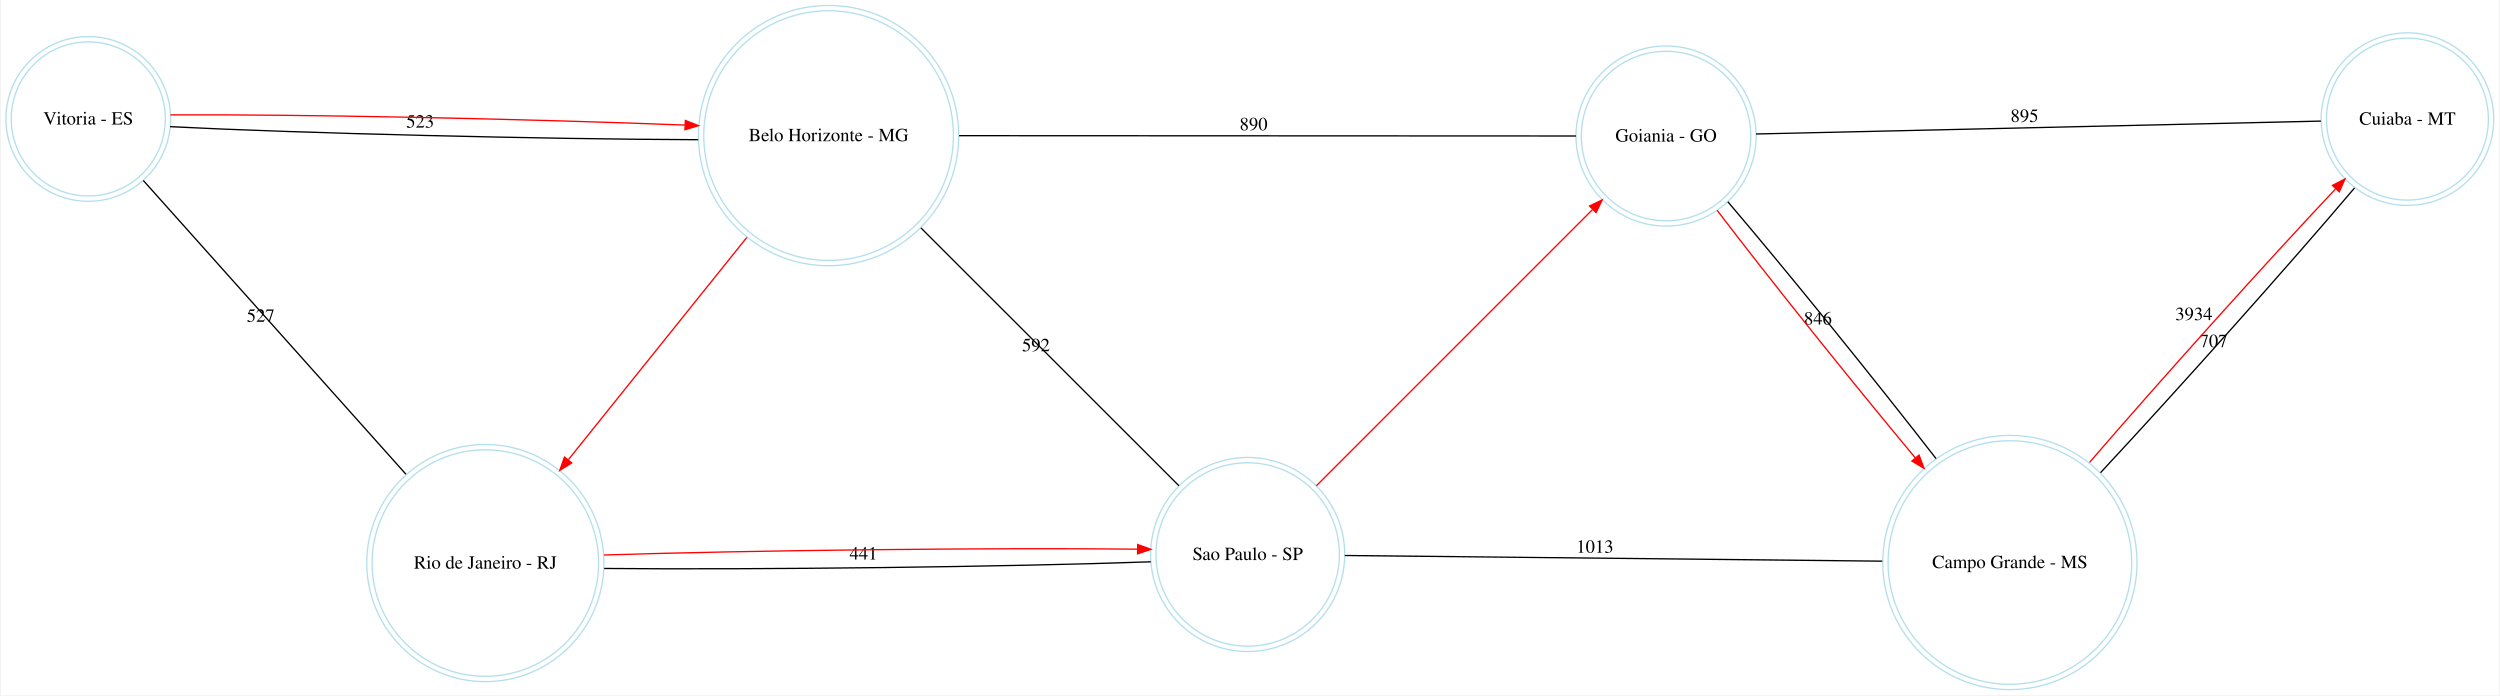
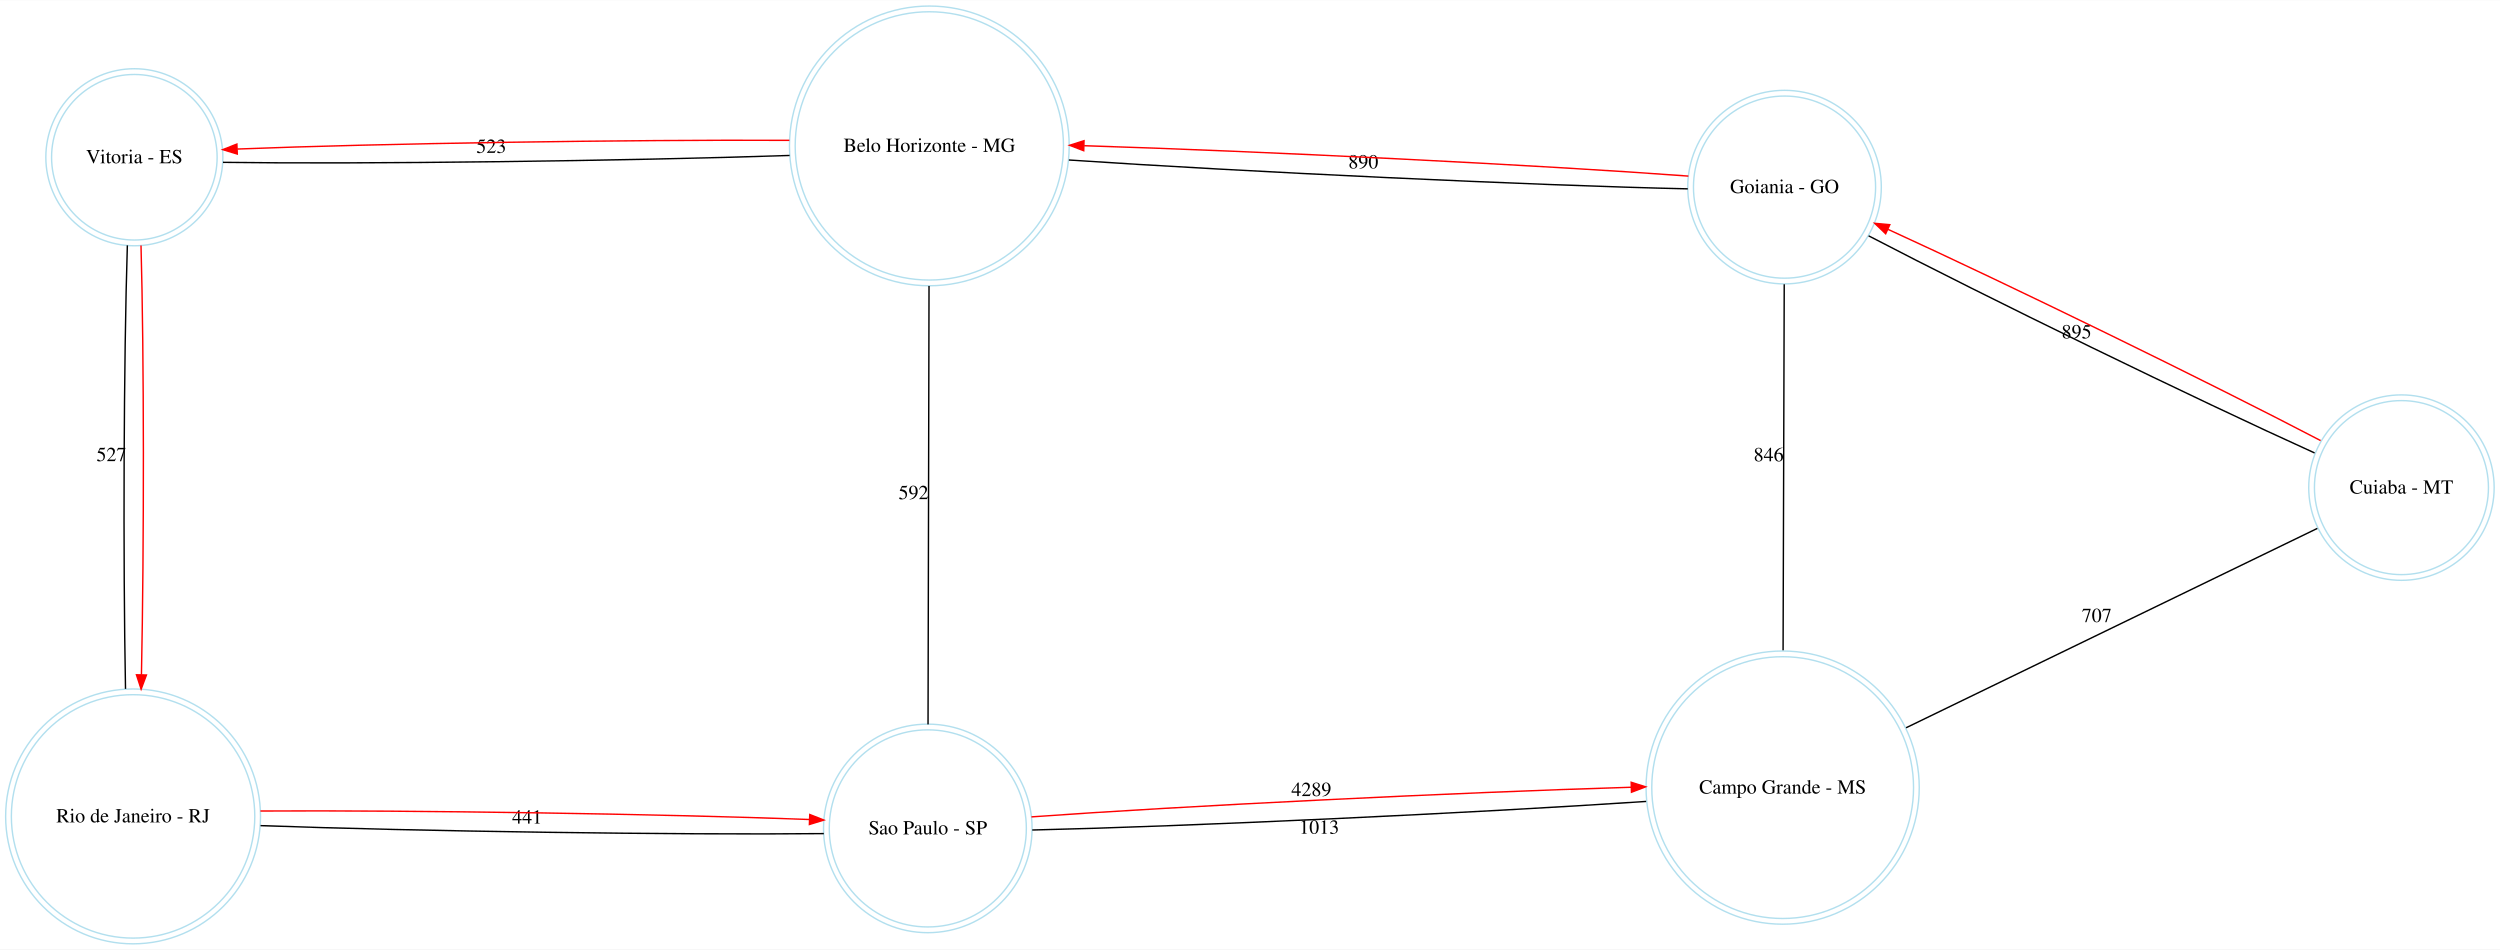
- <svg xmlns="http://www.w3.org/2000/svg" width="1877pt" height="522pt" viewBox="0.00 0.00 1877.37 522.46">
-   <g id="graph0" class="graph" transform="scale(1 1) rotate(0) translate(4 518.4632)">
-     <polygon fill="#ffffff" stroke="transparent" points="-4,4 -4,-518.463 1873.373,-518.463 1873.373,4 -4,4" />
+ <svg xmlns="http://www.w3.org/2000/svg" width="1748pt" height="664pt" viewBox="0.00 0.00 1748.21 663.82">
+   <g id="graph0" class="graph" transform="scale(1 1) rotate(0) translate(4 659.8168)">
+     <polygon fill="#ffffff" stroke="transparent" points="-4,4 -4,-659.817 1744.207,-659.817 1744.207,4 -4,4" />
    <g id="node1" class="node">
-       <ellipse fill="none" stroke="#b2dfee" cx="1804.455" cy="-428.953" rx="60.84" ry="60.84" />
-       <ellipse fill="none" stroke="#b2dfee" cx="1804.455" cy="-428.953" rx="64.835" ry="64.835" />
-       <text text-anchor="middle" x="1804.455" y="-424.753" font-family="Times,serif" font-size="14.00" fill="#000000">Cuiaba - MT</text>
+       <ellipse fill="none" stroke="#b2dfee" cx="1675.289" cy="-318.967" rx="60.84" ry="60.84" />
+       <ellipse fill="none" stroke="#b2dfee" cx="1675.289" cy="-318.967" rx="64.835" ry="64.835" />
+       <text text-anchor="middle" x="1675.289" y="-314.767" font-family="Times,serif" font-size="14.00" fill="#000000">Cuiaba - MT</text>
    </g>
    <g id="node2" class="node">
-       <ellipse fill="none" stroke="#b2dfee" cx="1247.332" cy="-416.237" rx="63.678" ry="63.678" />
-       <ellipse fill="none" stroke="#b2dfee" cx="1247.332" cy="-416.237" rx="67.683" ry="67.683" />
-       <text text-anchor="middle" x="1247.332" y="-412.037" font-family="Times,serif" font-size="14.00" fill="#000000">Goiania - GO</text>
+       <ellipse fill="none" stroke="#b2dfee" cx="1243.892" cy="-529.098" rx="63.678" ry="63.678" />
+       <ellipse fill="none" stroke="#b2dfee" cx="1243.892" cy="-529.098" rx="67.683" ry="67.683" />
+       <text text-anchor="middle" x="1243.892" y="-524.898" font-family="Times,serif" font-size="14.00" fill="#000000">Goiania - GO</text>
    </g>
    <g id="edge1" class="edge">
-       <path fill="none" stroke="#000000" d="M1739.456,-427.469C1633.109,-425.042 1422.976,-420.246 1314.952,-417.781" />
-       <text text-anchor="middle" x="1516.704" y="-426.825" font-family="Times,serif" font-size="14.00" fill="#000000">895</text>
+       <path fill="none" stroke="#000000" d="M1614.557,-343.207C1531.763,-380.674 1384.473,-452.392 1302.695,-495.034" />
+       <text text-anchor="middle" x="1448.126" y="-423.32" font-family="Times,serif" font-size="14.00" fill="#000000">895</text>
+     </g>
+     <g id="edge10" class="edge">
+       <path fill="none" stroke="#ff0000" d="M1618.763,-351.842C1541.132,-392.414 1401.508,-460.549 1316.31,-499.539" />
+       <polygon fill="#ff0000" stroke="#ff0000" points="1314.612,-496.466 1306.964,-503.798 1317.515,-502.836 1314.612,-496.466" />
    </g>
    <g id="node3" class="node">
-       <ellipse fill="none" stroke="#b2dfee" cx="1505.71" cy="-95.759" rx="91.528" ry="91.528" />
-       <ellipse fill="none" stroke="#b2dfee" cx="1505.71" cy="-95.759" rx="95.518" ry="95.518" />
-       <text text-anchor="middle" x="1505.71" y="-91.559" font-family="Times,serif" font-size="14.00" fill="#000000">Campo Grande - MS</text>
+       <ellipse fill="none" stroke="#b2dfee" cx="1242.583" cy="-109.189" rx="91.528" ry="91.528" />
+       <ellipse fill="none" stroke="#b2dfee" cx="1242.583" cy="-109.189" rx="95.518" ry="95.518" />
+       <text text-anchor="middle" x="1242.583" y="-104.99" font-family="Times,serif" font-size="14.00" fill="#000000">Campo Grande - MS</text>
    </g>
    <g id="edge2" class="edge">
-       <path fill="none" stroke="#000000" d="M1764.684,-377.214C1715.962,-319.641 1632.757,-226.48 1573.796,-163.23" />
-       <text text-anchor="middle" x="1658.74" y="-257.622" font-family="Times,serif" font-size="14.00" fill="#000000">707</text>
+       <path fill="none" stroke="#000000" d="M1616.482,-290.457C1542.307,-254.497 1414.172,-192.376 1328.893,-151.033" />
+       <text text-anchor="middle" x="1462.188" y="-224.945" font-family="Times,serif" font-size="14.00" fill="#000000">707</text>
    </g>
    <g id="edge3" class="edge">
-       <path fill="none" stroke="#000000" d="M1293.721,-366.91C1337.636,-315.441 1403.527,-234.059 1450.203,-173.854" />
-       <text text-anchor="middle" x="1361.462" y="-274.582" font-family="Times,serif" font-size="14.00" fill="#000000">846</text>
+       <path fill="none" stroke="#000000" d="M1243.68,-461.166C1243.464,-391.763 1243.126,-283.384 1242.882,-205.22" />
+       <text text-anchor="middle" x="1232.781" y="-337.393" font-family="Times,serif" font-size="14.00" fill="#000000">846</text>
+     </g>
+     <g id="node4" class="node">
+       <ellipse fill="none" stroke="#b2dfee" cx="645.867" cy="-557.916" rx="93.806" ry="93.806" />
+       <ellipse fill="none" stroke="#b2dfee" cx="645.867" cy="-557.916" rx="97.802" ry="97.802" />
+       <text text-anchor="middle" x="645.867" y="-553.716" font-family="Times,serif" font-size="14.00" fill="#000000">Belo Horizonte - MG</text>
+     </g>
+     <g id="edge4" class="edge">
+       <path fill="none" stroke="#000000" d="M1176.239,-527.89C1070.413,-530.186 865.25,-539.844 743.445,-548.059" />
+       <text text-anchor="middle" x="949.342" y="-542.174" font-family="Times,serif" font-size="14.00" fill="#000000">890</text>
+     </g>
+     <g id="edge11" class="edge">
+       <path fill="none" stroke="#ff0000" d="M1176.668,-536.806C1073.998,-544.48 877.116,-554.259 754.134,-558.04" />
+       <polygon fill="#ff0000" stroke="#ff0000" points="753.832,-554.547 743.941,-558.345 754.041,-561.544 753.832,-554.547" />
+     </g>
+     <g id="node5" class="node">
+       <ellipse fill="none" stroke="#b2dfee" cx="644.8" cy="-80.656" rx="68.909" ry="68.909" />
+       <ellipse fill="none" stroke="#b2dfee" cx="644.8" cy="-80.656" rx="72.92" ry="72.92" />
+       <text text-anchor="middle" x="644.8" y="-76.456" font-family="Times,serif" font-size="14.00" fill="#000000">Sao Paulo - SP</text>
+     </g>
+     <g id="edge5" class="edge">
+       <path fill="none" stroke="#000000" d="M1147.114,-99.518C1027.66,-91.468 825.718,-81.997 717.858,-79.535" />
+       <text text-anchor="middle" x="918.486" y="-76.927" font-family="Times,serif" font-size="14.00" fill="#000000">1013</text>
+     </g>
+     <g id="node7" class="node">
+       <ellipse fill="none" stroke="#b2dfee" cx="89.951" cy="-549.982" rx="57.887" ry="57.887" />
+       <ellipse fill="none" stroke="#b2dfee" cx="89.951" cy="-549.982" rx="61.9" ry="61.9" />
+       <text text-anchor="middle" x="89.951" y="-545.782" font-family="Times,serif" font-size="14.00" fill="#000000">Vitoria - ES</text>
+     </g>
+     <g id="edge8" class="edge">
+       <path fill="none" stroke="#000000" d="M548.154,-551.236C433.847,-547.401 248.034,-545.031 151.922,-546.425" />
+       <text text-anchor="middle" x="339.538" y="-553.03" font-family="Times,serif" font-size="14.00" fill="#000000">523</text>
+     </g>
+     <g id="edge12" class="edge">
+       <path fill="none" stroke="#ff0000" d="M548.004,-561.805C437.542,-562.356 260.447,-559.639 161.951,-555.726" />
+       <polygon fill="#ff0000" stroke="#ff0000" points="161.931,-552.222 151.795,-555.306 161.642,-559.216 161.931,-552.222" />
+     </g>
+     <g id="edge15" class="edge">
+       <path fill="none" stroke="#ff0000" d="M717.283,-88.72C821.949,-96.333 1016.058,-105.83 1136.752,-109.437" />
+       <polygon fill="#ff0000" stroke="#ff0000" points="1136.656,-112.936 1146.754,-109.727 1136.859,-105.939 1136.656,-112.936" />
+       <text text-anchor="middle" x="913.018" y="-103.279" font-family="Times,serif" font-size="14.00" fill="#000000">4289</text>
+     </g>
+     <g id="edge7" class="edge">
+       <path fill="none" stroke="#000000" d="M644.962,-153.401C645.146,-235.338 645.444,-368.918 645.648,-459.98" />
+       <text text-anchor="middle" x="634.805" y="-310.89" font-family="Times,serif" font-size="14.00" fill="#000000">592</text>
+     </g>
+     <g id="node6" class="node">
+       <ellipse fill="none" stroke="#b2dfee" cx="89.056" cy="-89.056" rx="85.11" ry="85.11" />
+       <ellipse fill="none" stroke="#b2dfee" cx="89.056" cy="-89.056" rx="89.112" ry="89.112" />
+       <text text-anchor="middle" x="89.056" y="-84.856" font-family="Times,serif" font-size="14.00" fill="#000000">Rio de Janeiro - RJ</text>
+     </g>
+     <g id="edge6" class="edge">
+       <path fill="none" stroke="#000000" d="M572.075,-77.023C470.824,-75.996 287.539,-78.639 178.191,-82.595" />
+       <text text-anchor="middle" x="364.633" y="-84.009" font-family="Times,serif" font-size="14.00" fill="#000000">441</text>
    </g>
    <g id="edge14" class="edge">
-       <path fill="none" stroke="#ff0000" d="M1285.697,-360.441C1324.838,-309.026 1386.393,-232.233 1434.475,-174.573" />
-       <polygon fill="#ff0000" stroke="#ff0000" points="1437.438,-176.486 1441.167,-166.569 1432.068,-171.996 1437.438,-176.486" />
+       <path fill="none" stroke="#ff0000" d="M178.115,-92.819C283.942,-93.452 459.102,-90.76 562.07,-86.881" />
+       <polygon fill="#ff0000" stroke="#ff0000" points="562.255,-90.376 572.111,-86.489 561.982,-83.381 562.255,-90.376" />
    </g>
-     <g id="node4" class="node">
-       <ellipse fill="none" stroke="#b2dfee" cx="618" cy="-416.562" rx="93.806" ry="93.806" />
-       <ellipse fill="none" stroke="#b2dfee" cx="618" cy="-416.562" rx="97.802" ry="97.802" />
-       <text text-anchor="middle" x="618" y="-412.362" font-family="Times,serif" font-size="14.00" fill="#000000">Belo Horizonte - MG</text>
-     </g>
-     <g id="edge4" class="edge">
-       <path fill="none" stroke="#000000" d="M1179.684,-416.272C1068.096,-416.33 844.994,-416.445 716.085,-416.512" />
-       <text text-anchor="middle" x="937.384" y="-420.592" font-family="Times,serif" font-size="14.00" fill="#000000">890</text>
-     </g>
-     <g id="edge15" class="edge">
-       <path fill="none" stroke="#ff0000" d="M1565.587,-171.014C1619.581,-233.625 1698.229,-321.115 1750.365,-376.415" />
-       <polygon fill="#ff0000" stroke="#ff0000" points="1748.125,-379.14 1757.54,-383.998 1753.21,-374.329 1748.125,-379.14" />
-       <text text-anchor="middle" x="1643.976" y="-277.914" font-family="Times,serif" font-size="14.00" fill="#000000">3934</text>
-     </g>
-     <g id="node5" class="node">
-       <ellipse fill="none" stroke="#b2dfee" cx="932.938" cy="-101.797" rx="68.909" ry="68.909" />
-       <ellipse fill="none" stroke="#b2dfee" cx="932.938" cy="-101.797" rx="72.92" ry="72.92" />
-       <text text-anchor="middle" x="932.938" y="-97.597" font-family="Times,serif" font-size="14.00" fill="#000000">Sao Paulo - SP</text>
-     </g>
-     <g id="edge5" class="edge">
-       <path fill="none" stroke="#000000" d="M1409.841,-96.769C1295.99,-97.97 1108.62,-99.945 1005.906,-101.028" />
-       <text text-anchor="middle" x="1193.874" y="-103.099" font-family="Times,serif" font-size="14.00" fill="#000000">1013</text>
-     </g>
-     <g id="node6" class="node">
-       <ellipse fill="none" stroke="#b2dfee" cx="360.078" cy="-95.345" rx="85.11" ry="85.11" />
-       <ellipse fill="none" stroke="#b2dfee" cx="360.078" cy="-95.345" rx="89.112" ry="89.112" />
-       <text text-anchor="middle" x="360.078" y="-91.145" font-family="Times,serif" font-size="14.00" fill="#000000">Rio de Janeiro - RJ</text>
-     </g>
-     <g id="edge11" class="edge">
-       <path fill="none" stroke="#ff0000" d="M556.549,-340.031C516.028,-289.566 463.124,-223.679 422.423,-172.989" />
-       <polygon fill="#ff0000" stroke="#ff0000" points="424.989,-170.595 415.999,-164.989 419.531,-174.978 424.989,-170.595" />
-     </g>
-     <g id="node7" class="node">
-       <ellipse fill="none" stroke="#b2dfee" cx="61.7" cy="-429.09" rx="57.887" ry="57.887" />
-       <ellipse fill="none" stroke="#b2dfee" cx="61.7" cy="-429.09" rx="61.9" ry="61.9" />
-       <text text-anchor="middle" x="61.7" y="-424.89" font-family="Times,serif" font-size="14.00" fill="#000000">Vitoria - ES</text>
-     </g>
-     <g id="edge8" class="edge">
-       <path fill="none" stroke="#000000" d="M520.026,-413.482C405.402,-413.857 219.121,-418.338 123.158,-423.275" />
-       <text text-anchor="middle" x="311.092" y="-422.579" font-family="Times,serif" font-size="14.00" fill="#000000">523</text>
+     <g id="edge9" class="edge">
+       <path fill="none" stroke="#000000" d="M83.765,-178.211C82.022,-269.417 82.522,-408.71 85.059,-488.368" />
+       <text text-anchor="middle" x="73.912" y="-337.49" font-family="Times,serif" font-size="14.00" fill="#000000">527</text>
    </g>
    <g id="edge13" class="edge">
-       <path fill="none" stroke="#ff0000" d="M984.502,-153.368C1041.636,-210.511 1133.421,-302.309 1192.02,-360.917" />
-       <polygon fill="#ff0000" stroke="#ff0000" points="1189.806,-363.652 1199.351,-368.249 1194.756,-358.703 1189.806,-363.652" />
-     </g>
-     <g id="edge7" class="edge">
-       <path fill="none" stroke="#000000" d="M881.285,-153.421C828.41,-206.268 745.909,-288.724 687.365,-347.236" />
-       <text text-anchor="middle" x="773.825" y="-254.528" font-family="Times,serif" font-size="14.00" fill="#000000">592</text>
-     </g>
-     <g id="edge6" class="edge">
-       <path fill="none" stroke="#000000" d="M860.147,-96.296C755.456,-92.489 562.555,-90.191 449.384,-91.293" />
-       <text text-anchor="middle" x="644.265" y="-97.995" font-family="Times,serif" font-size="14.00" fill="#000000">441</text>
-     </g>
-     <g id="edge12" class="edge">
-       <path fill="none" stroke="#ff0000" d="M449.216,-101.405C558.863,-104.945 743.534,-106.978 850.175,-105.78" />
-       <polygon fill="#ff0000" stroke="#ff0000" points="850.291,-109.279 860.246,-105.654 850.203,-102.279 850.291,-109.279" />
-     </g>
-     <g id="edge9" class="edge">
-       <path fill="none" stroke="#000000" d="M300.414,-162.081C241.911,-227.519 154.262,-325.557 103.041,-382.849" />
-       <text text-anchor="middle" x="191.227" y="-276.665" font-family="Times,serif" font-size="14.00" fill="#000000">527</text>
-     </g>
-     <g id="edge10" class="edge">
-       <path fill="none" stroke="#ff0000" d="M123.459,-432.133C216.747,-432.724 394.897,-429.06 509.973,-424.47" />
-       <polygon fill="#ff0000" stroke="#ff0000" points="510.367,-427.957 520.216,-424.052 510.082,-420.963 510.367,-427.957" />
+       <path fill="none" stroke="#ff0000" d="M94.605,-488.288C96.752,-411.439 96.79,-279.175 94.908,-188.076" />
+       <polygon fill="#ff0000" stroke="#ff0000" points="98.406,-187.93 94.689,-178.009 91.408,-188.083 98.406,-187.93" />
    </g>
  </g>
</svg>
